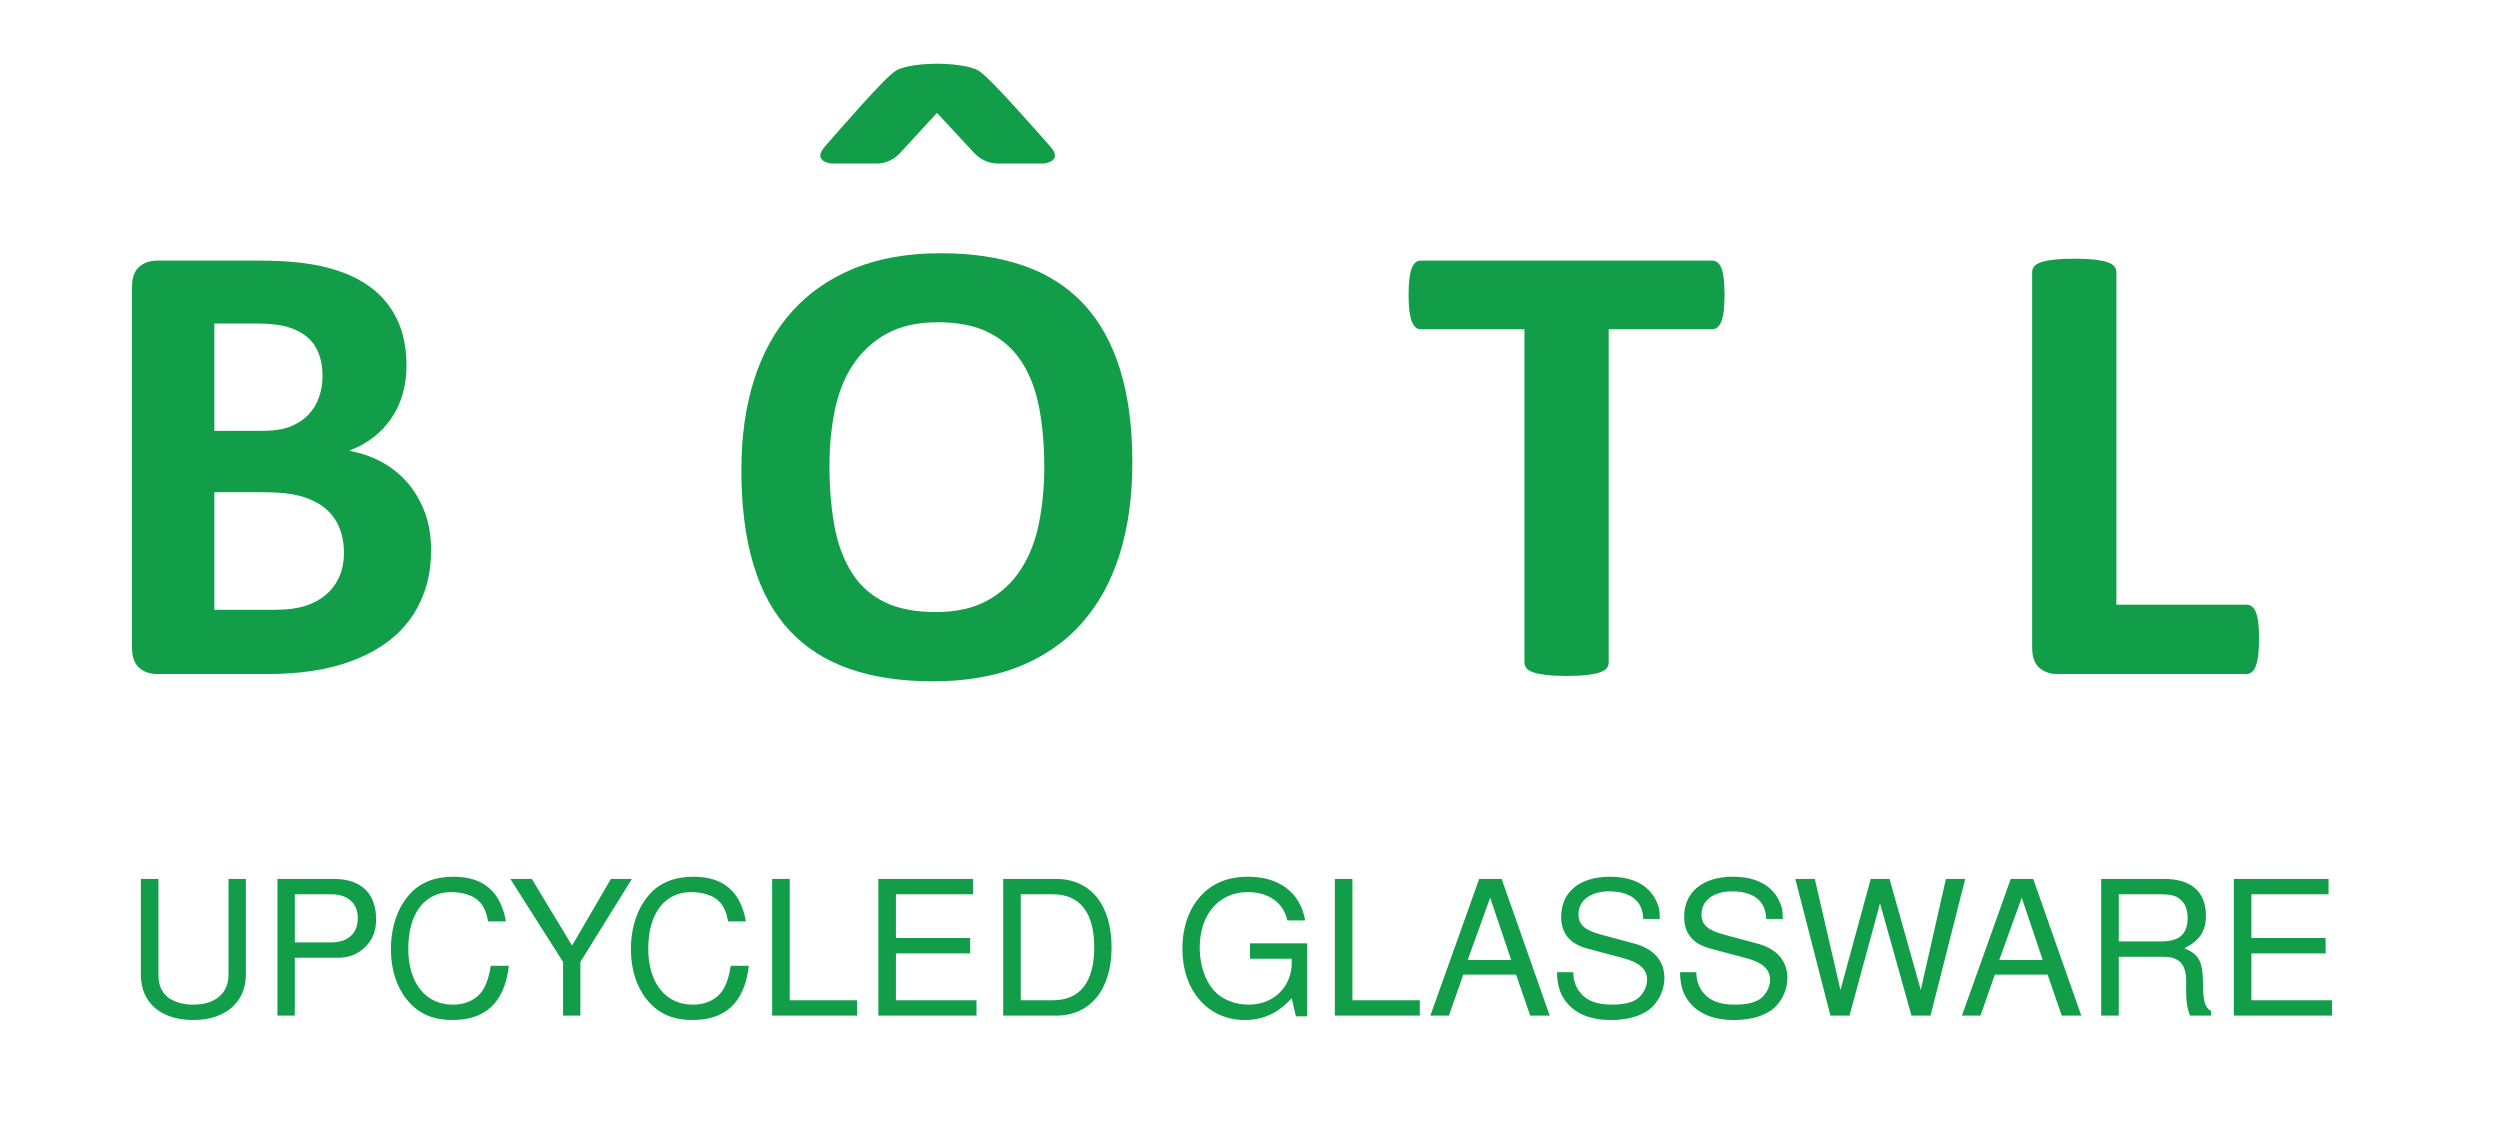
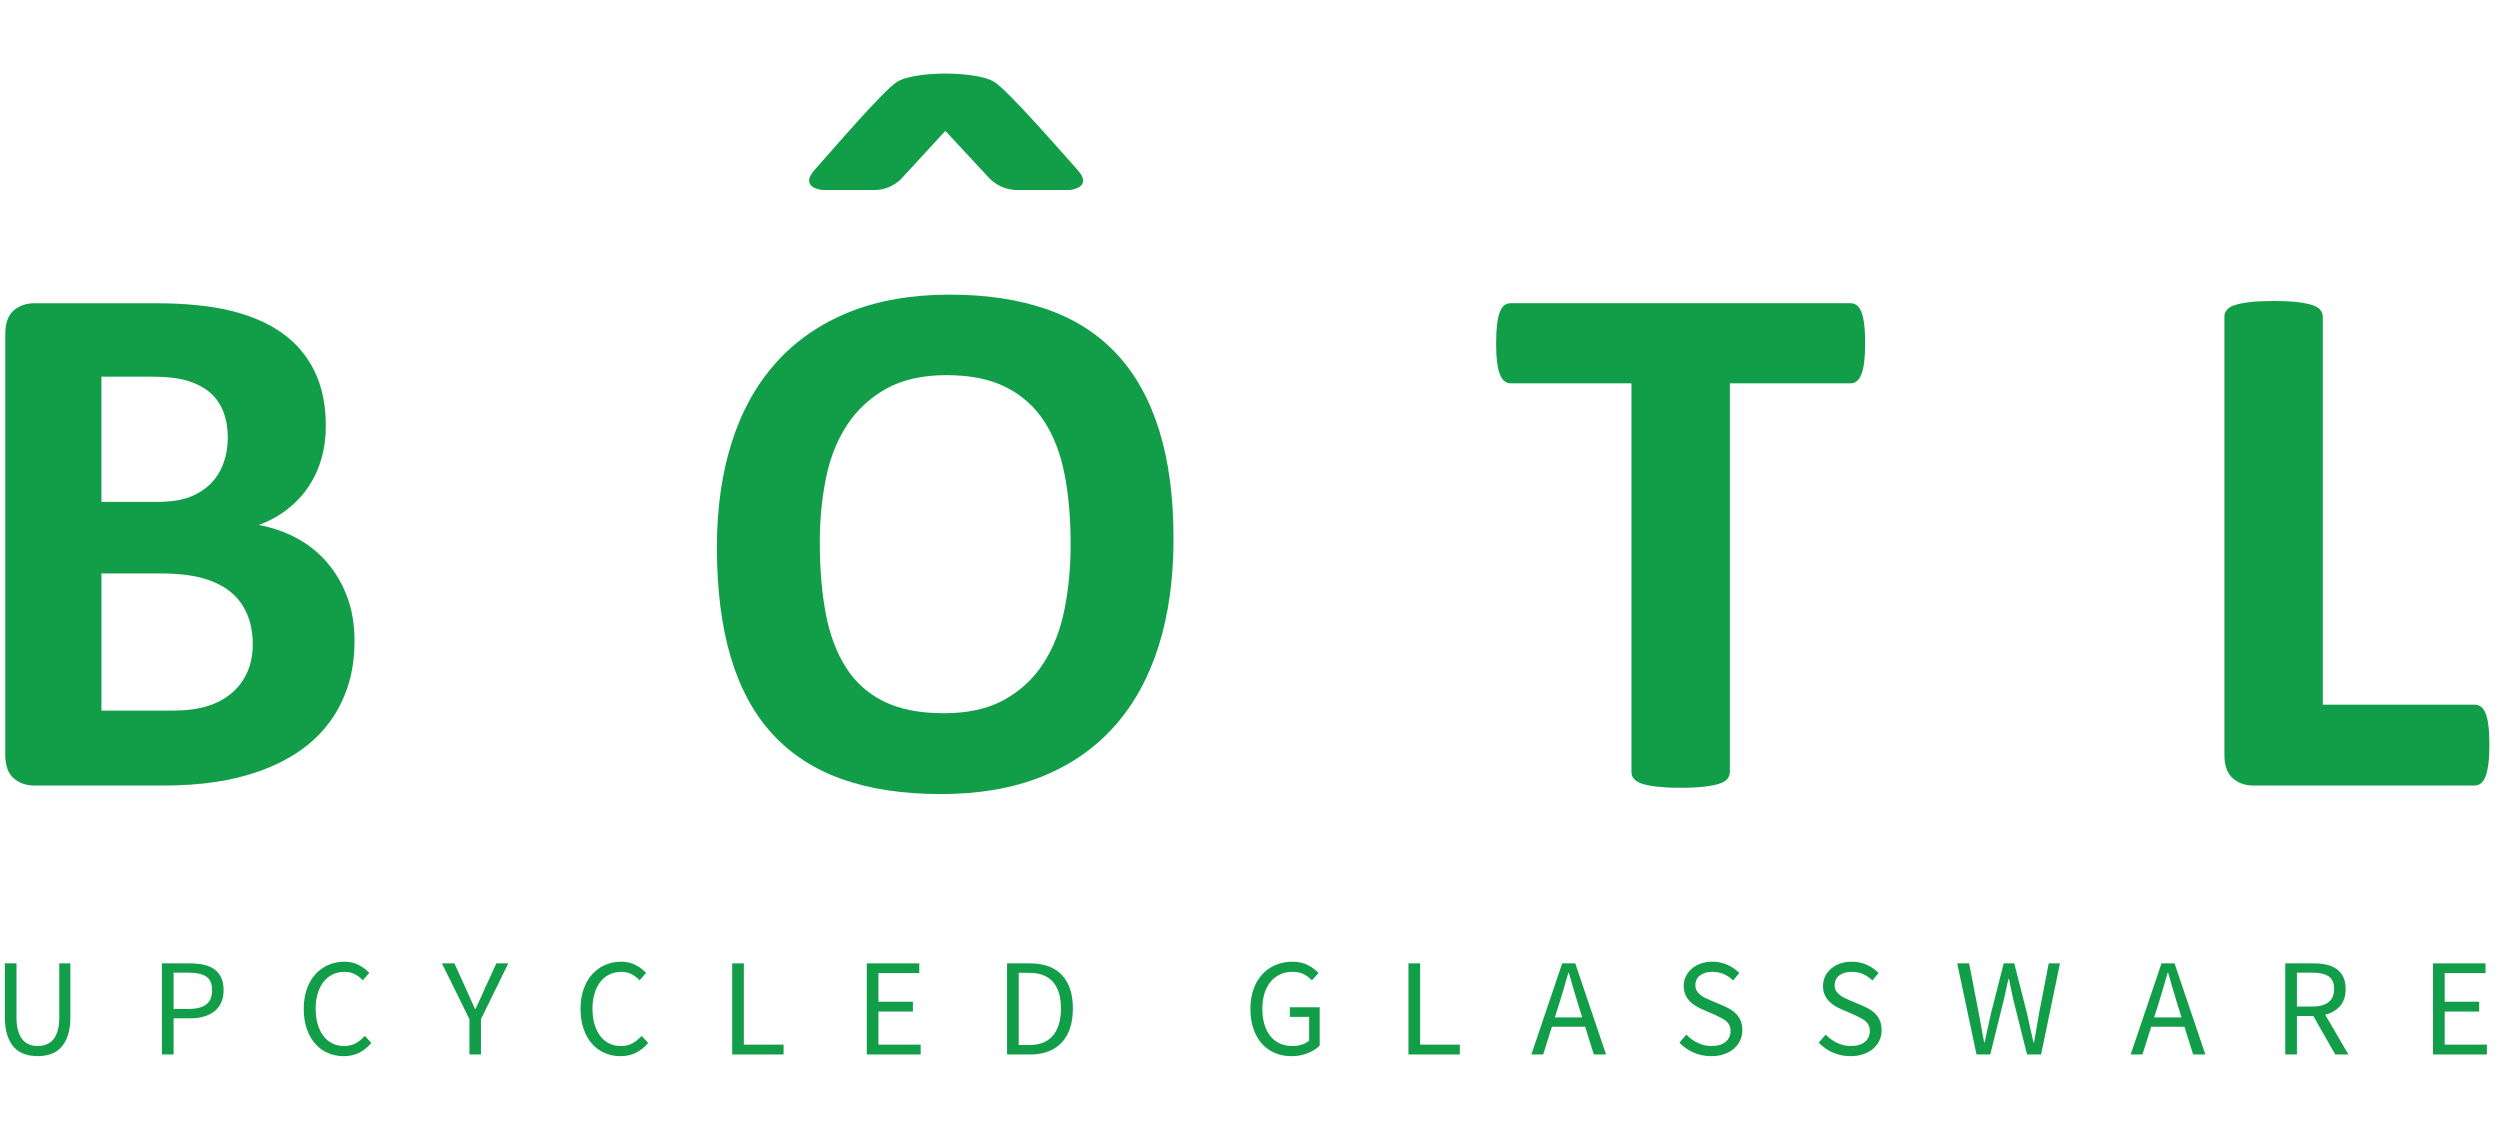
<svg xmlns="http://www.w3.org/2000/svg" width="160px" height="72px" viewBox="0 0 160 72" version="1.1">
  <defs />
  <g id="Page-1" stroke="none" stroke-width="1" fill="none" fill-rule="evenodd">
-     <g id="logobig" fill="#129E49">
-       <g id="Group" transform="translate(8, 4)" fill-rule="nonzero">
-         <path d="M19.588,31.203 C19.588,32.145 19.459,32.996 19.2,33.759 C18.942,34.523 18.584,35.199 18.128,35.783 C17.672,36.371 17.128,36.873 16.495,37.297 C15.86,37.721 15.163,38.067 14.4,38.34 C13.638,38.614 12.824,38.815 11.96,38.943 C11.095,39.072 10.132,39.138 9.069,39.138 L2.042,39.138 C1.593,39.138 1.215,39.004 0.908,38.74 C0.603,38.472 0.449,38.039 0.449,37.439 L0.449,14.376 C0.449,13.776 0.602,13.344 0.908,13.079 C1.215,12.811 1.593,12.68 2.042,12.68 L8.68,12.68 C10.302,12.68 11.674,12.815 12.796,13.088 C13.919,13.362 14.866,13.773 15.636,14.324 C16.405,14.877 16.995,15.577 17.403,16.422 C17.812,17.267 18.015,18.261 18.015,19.406 C18.015,20.047 17.935,20.65 17.771,21.215 C17.607,21.782 17.369,22.296 17.056,22.759 C16.742,23.222 16.358,23.631 15.902,23.986 C15.445,24.341 14.925,24.627 14.339,24.845 C15.088,24.982 15.78,25.22 16.412,25.56 C17.046,25.901 17.598,26.34 18.068,26.879 C18.537,27.417 18.908,28.049 19.18,28.771 C19.452,29.493 19.588,30.304 19.588,31.203 Z M12.643,20.06 C12.643,19.528 12.562,19.051 12.399,18.627 C12.234,18.206 11.989,17.855 11.663,17.575 C11.336,17.296 10.924,17.082 10.427,16.931 C9.93,16.782 9.267,16.706 8.436,16.706 L5.719,16.706 L5.719,23.577 L8.722,23.577 C9.497,23.577 10.116,23.484 10.58,23.3 C11.043,23.116 11.427,22.865 11.734,22.545 C12.04,22.224 12.268,21.849 12.418,21.418 C12.568,20.99 12.643,20.537 12.643,20.06 Z M14.011,31.388 C14.011,30.775 13.909,30.225 13.706,29.742 C13.501,29.257 13.202,28.853 12.807,28.526 C12.412,28.199 11.908,27.944 11.296,27.769 C10.683,27.593 9.887,27.502 8.906,27.502 L5.72,27.502 L5.72,35.026 L9.601,35.026 C10.35,35.026 10.979,34.947 11.49,34.79 C12.001,34.636 12.444,34.404 12.819,34.096 C13.193,33.792 13.486,33.408 13.697,32.952 C13.907,32.497 14.011,31.971 14.011,31.388 Z" id="Shape" />
-         <path d="M64.47,25.601 C64.47,27.797 64.198,29.757 63.653,31.488 C63.108,33.221 62.298,34.689 61.223,35.895 C60.147,37.101 58.815,38.022 57.229,38.657 C55.643,39.288 53.807,39.605 51.724,39.605 C49.667,39.605 47.874,39.338 46.342,38.798 C44.81,38.261 43.534,37.437 42.512,36.335 C41.491,35.229 40.726,33.828 40.215,32.123 C39.703,30.419 39.448,28.403 39.448,26.07 C39.448,23.931 39.72,22.004 40.265,20.295 C40.81,18.583 41.619,17.128 42.696,15.928 C43.771,14.73 45.102,13.81 46.688,13.168 C48.275,12.527 50.117,12.207 52.214,12.207 C54.216,12.207 55.982,12.472 57.515,13.005 C59.046,13.536 60.326,14.354 61.354,15.458 C62.383,16.563 63.159,17.957 63.682,19.639 C64.207,21.324 64.47,23.311 64.47,25.601 Z M58.833,25.888 C58.833,24.496 58.724,23.233 58.505,22.094 C58.287,20.955 57.917,19.981 57.393,19.169 C56.868,18.359 56.17,17.731 55.298,17.289 C54.427,16.846 53.337,16.624 52.03,16.624 C50.709,16.624 49.607,16.874 48.721,17.37 C47.836,17.868 47.121,18.533 46.576,19.364 C46.032,20.196 45.648,21.167 45.422,22.277 C45.198,23.39 45.086,24.564 45.086,25.804 C45.086,27.25 45.195,28.547 45.412,29.7 C45.63,30.853 45.998,31.836 46.515,32.653 C47.032,33.473 47.727,34.095 48.599,34.526 C49.47,34.956 50.566,35.17 51.887,35.17 C53.208,35.17 54.311,34.924 55.196,34.432 C56.081,33.942 56.797,33.276 57.341,32.43 C57.886,31.585 58.271,30.599 58.495,29.474 C58.72,28.35 58.833,27.156 58.833,25.888 Z" id="Shape" />
-         <path d="M102.37,14.886 C102.37,15.282 102.353,15.62 102.32,15.899 C102.286,16.178 102.235,16.403 102.166,16.573 C102.099,16.745 102.014,16.87 101.912,16.952 C101.81,17.034 101.697,17.074 101.575,17.074 L94.956,17.074 L94.956,38.399 C94.956,38.538 94.912,38.66 94.824,38.768 C94.735,38.877 94.589,38.965 94.385,39.034 C94.181,39.103 93.905,39.157 93.558,39.198 C93.21,39.239 92.779,39.261 92.261,39.261 C91.742,39.261 91.311,39.239 90.963,39.198 C90.616,39.157 90.34,39.104 90.136,39.034 C89.932,38.965 89.786,38.877 89.698,38.768 C89.609,38.66 89.565,38.538 89.565,38.399 L89.565,17.074 L82.947,17.074 C82.81,17.074 82.694,17.034 82.6,16.952 C82.504,16.87 82.423,16.744 82.355,16.573 C82.286,16.404 82.236,16.179 82.201,15.899 C82.166,15.62 82.149,15.282 82.149,14.886 C82.149,14.477 82.166,14.13 82.201,13.843 C82.235,13.557 82.286,13.329 82.355,13.157 C82.422,12.988 82.504,12.865 82.6,12.79 C82.693,12.716 82.81,12.678 82.947,12.678 L101.575,12.678 C101.698,12.678 101.811,12.716 101.913,12.79 C102.015,12.865 102.099,12.988 102.167,13.157 C102.236,13.329 102.286,13.556 102.321,13.843 C102.353,14.13 102.37,14.477 102.37,14.886 Z" id="Shape" />
-         <path d="M136.579,36.889 C136.579,37.297 136.562,37.639 136.529,37.919 C136.494,38.198 136.442,38.431 136.375,38.617 C136.307,38.799 136.224,38.931 136.12,39.012 C136.018,39.098 135.898,39.138 135.762,39.138 L123.65,39.138 C123.201,39.138 122.822,39.003 122.515,38.739 C122.211,38.472 122.057,38.038 122.057,37.438 L122.057,13.414 C122.057,13.279 122.101,13.156 122.191,13.046 C122.279,12.937 122.424,12.848 122.628,12.781 C122.833,12.712 123.108,12.658 123.457,12.616 C123.804,12.577 124.235,12.556 124.752,12.556 C125.285,12.556 125.719,12.577 126.06,12.616 C126.4,12.658 126.672,12.712 126.878,12.781 C127.081,12.848 127.228,12.937 127.315,13.046 C127.405,13.156 127.449,13.279 127.449,13.414 L127.449,34.698 L135.761,34.698 C135.898,34.698 136.018,34.737 136.119,34.811 C136.223,34.887 136.306,35.01 136.375,35.179 C136.442,35.352 136.494,35.575 136.529,35.854 C136.562,36.135 136.579,36.477 136.579,36.889 Z" id="Shape" />
-         <path d="M51.966,3.223 L54.377,5.821 C54.377,5.821 54.94,6.467 55.877,6.467 L58.788,6.467 C58.788,6.467 60.099,6.349 59.207,5.361 C58.317,4.368 55.407,1.012 54.643,0.533 C54.054,0.173 52.718,0.079 51.965,0.079 C51.22,0.079 49.903,0.173 49.321,0.533 C48.561,1.011 45.69,4.367 44.806,5.361 C43.923,6.349 45.219,6.467 45.219,6.467 L48.099,6.467 C49.023,6.467 49.579,5.821 49.579,5.821 L51.966,3.223 Z" id="Shape" />
+     <g id="logobig" fill-rule="nonzero" fill="#129E49">
+       <g id="botl-logo" transform="translate(0, 4)">
+         <path d="M22.689,37.017 C22.689,38.116 22.538,39.11 22.236,40 C21.933,40.891 21.516,41.679 20.983,42.361 C20.45,43.047 19.815,43.633 19.076,44.128 C18.335,44.623 17.521,45.026 16.63,45.345 C15.739,45.664 14.789,45.899 13.779,46.048 C12.77,46.199 11.644,46.276 10.404,46.276 L2.198,46.276 C1.673,46.276 1.232,46.119 0.873,45.81 C0.516,45.499 0.337,44.993 0.337,44.293 L0.337,17.387 C0.337,16.687 0.516,16.183 0.873,15.873 C1.231,15.561 1.673,15.408 2.198,15.408 L9.95,15.408 C11.844,15.408 13.446,15.566 14.757,15.884 C16.069,16.204 17.174,16.684 18.073,17.327 C18.972,17.972 19.661,18.787 20.137,19.773 C20.615,20.759 20.853,21.919 20.853,23.255 C20.853,24.003 20.759,24.706 20.567,25.366 C20.376,26.027 20.098,26.627 19.732,27.167 C19.365,27.707 18.916,28.184 18.384,28.599 C17.851,29.013 17.244,29.346 16.559,29.601 C17.433,29.76 18.241,30.039 18.98,30.435 C19.721,30.833 20.364,31.345 20.913,31.974 C21.461,32.601 21.895,33.339 22.213,34.181 C22.53,35.023 22.689,35.969 22.689,37.017 Z M14.579,24.018 C14.579,23.397 14.484,22.841 14.293,22.347 C14.101,21.856 13.815,21.445 13.434,21.119 C13.052,20.793 12.57,20.544 11.99,20.367 C11.41,20.193 10.635,20.105 9.664,20.105 L6.492,20.105 L6.492,28.121 L9.999,28.121 C10.904,28.121 11.627,28.013 12.169,27.799 C12.71,27.584 13.159,27.29 13.517,26.917 C13.874,26.543 14.141,26.105 14.316,25.603 C14.491,25.103 14.579,24.575 14.579,24.018 Z M16.176,37.233 C16.176,36.519 16.057,35.877 15.819,35.313 C15.581,34.749 15.231,34.276 14.77,33.895 C14.309,33.513 13.72,33.216 13.005,33.012 C12.29,32.807 11.359,32.701 10.214,32.701 L6.493,32.701 L6.493,41.479 L11.025,41.479 C11.901,41.479 12.635,41.387 13.232,41.204 C13.829,41.024 14.345,40.753 14.784,40.393 C15.221,40.039 15.562,39.591 15.809,39.059 C16.053,38.527 16.176,37.916 16.176,37.233 Z" id="Shape" />
+         <path d="M75.105,30.483 C75.105,33.044 74.787,35.331 74.151,37.351 C73.515,39.373 72.569,41.085 71.313,42.493 C70.056,43.9 68.501,44.974 66.649,45.715 C64.796,46.451 62.653,46.821 60.22,46.821 C57.817,46.821 55.723,46.51 53.934,45.88 C52.144,45.253 50.654,44.293 49.461,43.006 C48.268,41.716 47.375,40.081 46.778,38.091 C46.181,36.104 45.882,33.752 45.882,31.031 C45.882,28.536 46.201,26.287 46.837,24.293 C47.473,22.296 48.419,20.599 49.676,19.199 C50.931,17.8 52.486,16.727 54.339,15.979 C56.191,15.23 58.343,14.857 60.792,14.857 C63.13,14.857 65.193,15.167 66.982,15.788 C68.771,16.407 70.265,17.362 71.467,18.65 C72.667,19.939 73.574,21.566 74.185,23.528 C74.799,25.493 75.105,27.811 75.105,30.483 Z M68.521,30.817 C68.521,29.193 68.394,27.72 68.139,26.391 C67.884,25.062 67.452,23.926 66.84,22.979 C66.227,22.033 65.412,21.301 64.393,20.785 C63.376,20.268 62.104,20.01 60.577,20.01 C59.034,20.01 57.747,20.301 56.713,20.88 C55.679,21.461 54.844,22.236 54.207,23.206 C53.572,24.177 53.123,25.31 52.86,26.605 C52.598,27.903 52.467,29.273 52.467,30.719 C52.467,32.406 52.594,33.92 52.848,35.265 C53.102,36.61 53.532,37.758 54.136,38.71 C54.74,39.667 55.552,40.393 56.57,40.895 C57.587,41.397 58.867,41.647 60.41,41.647 C61.953,41.647 63.241,41.36 64.275,40.785 C65.308,40.213 66.144,39.436 66.78,38.451 C67.416,37.464 67.866,36.314 68.127,35.001 C68.39,33.689 68.521,32.296 68.521,30.817 Z" id="Shape" />
+         <path d="M119.369,17.981 C119.369,18.443 119.349,18.837 119.31,19.163 C119.27,19.489 119.211,19.751 119.13,19.95 C119.053,20.15 118.953,20.296 118.834,20.391 C118.715,20.487 118.583,20.534 118.44,20.534 L110.71,20.534 L110.71,45.414 C110.71,45.576 110.659,45.718 110.556,45.843 C110.451,45.971 110.281,46.074 110.044,46.155 C109.805,46.235 109.482,46.297 109.077,46.345 C108.67,46.393 108.167,46.419 107.562,46.419 C106.958,46.419 106.453,46.393 106.046,46.345 C105.641,46.298 105.319,46.236 105.08,46.155 C104.842,46.074 104.671,45.971 104.569,45.843 C104.464,45.718 104.413,45.576 104.413,45.414 L104.413,20.534 L96.684,20.534 C96.524,20.534 96.389,20.487 96.279,20.391 C96.167,20.296 96.072,20.149 95.992,19.95 C95.912,19.752 95.853,19.49 95.813,19.163 C95.772,18.837 95.752,18.443 95.752,17.981 C95.752,17.504 95.772,17.099 95.813,16.764 C95.853,16.43 95.912,16.164 95.992,15.964 C96.071,15.767 96.166,15.624 96.279,15.536 C96.388,15.449 96.524,15.405 96.684,15.405 L118.439,15.405 C118.582,15.405 118.714,15.449 118.833,15.536 C118.952,15.624 119.052,15.767 119.13,15.964 C119.21,16.164 119.269,16.43 119.309,16.764 C119.349,17.099 119.369,17.504 119.369,17.981 Z" id="Shape" />
+         <path d="M159.321,43.651 C159.321,44.128 159.301,44.527 159.262,44.853 C159.221,45.179 159.161,45.45 159.083,45.667 C159.002,45.88 158.905,46.033 158.784,46.129 C158.665,46.228 158.526,46.275 158.367,46.275 L144.221,46.275 C143.697,46.275 143.255,46.118 142.896,45.81 C142.541,45.498 142.361,44.993 142.361,44.293 L142.361,16.264 C142.361,16.107 142.412,15.964 142.516,15.836 C142.619,15.707 142.79,15.604 143.027,15.526 C143.267,15.445 143.588,15.383 143.995,15.333 C144.4,15.287 144.904,15.264 145.509,15.264 C146.13,15.264 146.638,15.287 147.036,15.333 C147.433,15.383 147.751,15.445 147.991,15.526 C148.228,15.604 148.399,15.707 148.501,15.836 C148.606,15.964 148.658,16.107 148.658,16.264 L148.658,41.097 L158.366,41.097 C158.526,41.097 158.664,41.141 158.783,41.229 C158.904,41.317 159.001,41.46 159.082,41.657 C159.16,41.859 159.221,42.119 159.261,42.445 C159.301,42.771 159.321,43.17 159.321,43.651 Z" id="Shape" />
+         <path d="M60.502,4.376 L63.318,7.406 C63.318,7.406 63.976,8.159 65.07,8.159 L68.47,8.159 C68.47,8.159 70.001,8.021 68.959,6.869 C67.919,5.71 64.521,1.796 63.628,1.237 C62.941,0.817 61.381,0.707 60.501,0.707 C59.631,0.707 58.093,0.816 57.413,1.237 C56.526,1.795 53.173,5.71 52.14,6.869 C51.109,8.021 52.622,8.159 52.622,8.159 L55.986,8.159 C57.065,8.159 57.715,7.406 57.715,7.406 L60.502,4.376 Z" id="Shape" />
+         <g id="Group" transform="translate(0, 57.03704)">
+           <path d="M0.31,0.618 L1.056,0.618 L1.056,4.059 C1.056,4.409 1.092,4.701 1.163,4.939 C1.234,5.176 1.33,5.365 1.452,5.508 C1.573,5.651 1.716,5.753 1.879,5.815 C2.041,5.877 2.218,5.908 2.407,5.908 C2.603,5.908 2.785,5.877 2.954,5.815 C3.123,5.753 3.27,5.65 3.394,5.508 C3.519,5.366 3.616,5.176 3.687,4.939 C3.759,4.702 3.794,4.409 3.794,4.059 L3.794,0.618 L4.505,0.618 L4.505,4.041 C4.505,4.508 4.452,4.903 4.345,5.223 C4.239,5.543 4.092,5.801 3.905,6.001 C3.719,6.2 3.496,6.341 3.239,6.427 C2.981,6.513 2.704,6.556 2.407,6.556 C2.111,6.556 1.834,6.513 1.576,6.427 C1.319,6.341 1.096,6.199 0.91,6.001 C0.723,5.802 0.576,5.543 0.47,5.223 C0.363,4.903 0.31,4.508 0.31,4.041 L0.31,0.618 Z" id="Shape" />
+           <path d="M10.363,0.618 L12.159,0.618 C12.479,0.618 12.772,0.648 13.039,0.707 C13.305,0.767 13.532,0.862 13.719,0.996 C13.905,1.13 14.05,1.306 14.154,1.525 C14.258,1.744 14.31,2.014 14.31,2.334 C14.31,2.642 14.258,2.909 14.154,3.134 C14.05,3.36 13.904,3.547 13.714,3.694 C13.524,3.842 13.298,3.953 13.034,4.027 C12.77,4.101 12.479,4.138 12.159,4.138 L11.11,4.138 L11.11,6.45 L10.363,6.45 L10.363,0.618 Z M12.061,3.534 C12.576,3.534 12.957,3.438 13.203,3.245 C13.449,3.053 13.572,2.749 13.572,2.334 C13.572,1.913 13.446,1.621 13.194,1.459 C12.942,1.295 12.564,1.214 12.061,1.214 L11.11,1.214 L11.11,3.534 L12.061,3.534 Z" id="Shape" />
+           <path d="M19.439,3.534 C19.439,3.066 19.504,2.645 19.634,2.272 C19.764,1.899 19.947,1.581 20.181,1.321 C20.415,1.06 20.69,0.86 21.007,0.721 C21.324,0.581 21.67,0.512 22.043,0.512 C22.393,0.512 22.702,0.585 22.972,0.73 C23.241,0.875 23.462,1.042 23.634,1.232 L23.216,1.704 C23.062,1.537 22.89,1.406 22.701,1.308 C22.511,1.21 22.295,1.161 22.052,1.161 C21.773,1.161 21.52,1.216 21.292,1.327 C21.064,1.436 20.87,1.593 20.71,1.797 C20.55,2.002 20.425,2.25 20.336,2.54 C20.247,2.83 20.203,3.156 20.203,3.517 C20.203,3.884 20.246,4.215 20.332,4.508 C20.418,4.801 20.539,5.052 20.696,5.26 C20.853,5.467 21.043,5.627 21.265,5.739 C21.487,5.852 21.738,5.909 22.016,5.909 C22.295,5.909 22.539,5.853 22.75,5.739 C22.96,5.627 23.16,5.467 23.35,5.26 L23.767,5.713 C23.542,5.979 23.284,6.187 22.994,6.336 C22.704,6.483 22.372,6.558 21.999,6.558 C21.631,6.558 21.292,6.489 20.981,6.353 C20.67,6.218 20.4,6.021 20.172,5.762 C19.944,5.504 19.764,5.187 19.634,4.811 C19.504,4.433 19.439,4.007 19.439,3.534 Z" id="Shape" />
+           <path d="M30.043,4.191 L28.283,0.618 L29.083,0.618 L29.83,2.263 C29.924,2.476 30.018,2.687 30.11,2.894 C30.201,3.101 30.298,3.315 30.399,3.534 L30.434,3.534 C30.535,3.315 30.634,3.101 30.732,2.894 C30.83,2.687 30.923,2.477 31.012,2.263 L31.767,0.618 L32.532,0.618 L30.781,4.191 L30.781,6.45 L30.043,6.45 L30.043,4.191 L30.043,4.191 Z" id="Shape" />
+           <path d="M37.154,3.534 C37.154,3.066 37.219,2.645 37.35,2.272 C37.48,1.899 37.662,1.581 37.896,1.321 C38.13,1.06 38.406,0.86 38.723,0.721 C39.04,0.581 39.385,0.512 39.759,0.512 C40.108,0.512 40.418,0.585 40.687,0.73 C40.957,0.875 41.178,1.042 41.35,1.232 L40.932,1.704 C40.778,1.537 40.606,1.406 40.416,1.308 C40.227,1.21 40.01,1.161 39.767,1.161 C39.489,1.161 39.236,1.216 39.007,1.327 C38.779,1.436 38.585,1.593 38.425,1.797 C38.265,2.002 38.141,2.25 38.052,2.54 C37.963,2.83 37.919,3.156 37.919,3.517 C37.919,3.884 37.961,4.215 38.047,4.508 C38.133,4.801 38.255,5.052 38.412,5.26 C38.569,5.467 38.759,5.627 38.981,5.739 C39.203,5.852 39.453,5.909 39.732,5.909 C40.01,5.909 40.255,5.853 40.465,5.739 C40.676,5.627 40.876,5.467 41.065,5.26 L41.483,5.713 C41.258,5.979 41,6.187 40.71,6.336 C40.419,6.483 40.087,6.558 39.714,6.558 C39.347,6.558 39.007,6.489 38.696,6.353 C38.385,6.218 38.116,6.021 37.887,5.762 C37.659,5.504 37.48,5.187 37.35,4.811 C37.219,4.433 37.154,4.007 37.154,3.534 Z" id="Shape" />
+           <polygon id="Shape" points="46.861 0.618 47.607 0.618 47.607 5.819 50.15 5.819 50.15 6.45 46.861 6.45" />
+           <polygon id="Shape" points="55.474 0.618 58.834 0.618 58.834 1.24 56.221 1.24 56.221 3.072 58.425 3.072 58.425 3.703 56.221 3.703 56.221 5.819 58.923 5.819 58.923 6.45 55.474 6.45" />
+           <path d="M64.452,0.618 L65.91,0.618 C66.81,0.618 67.495,0.867 67.963,1.365 C68.431,1.863 68.665,2.577 68.665,3.507 C68.665,3.97 68.606,4.383 68.487,4.747 C68.369,5.112 68.194,5.42 67.963,5.672 C67.732,5.924 67.447,6.116 67.11,6.25 C66.772,6.383 66.384,6.45 65.945,6.45 L64.452,6.45 L64.452,0.618 L64.452,0.618 Z M65.856,5.845 C66.544,5.845 67.056,5.641 67.394,5.232 C67.732,4.823 67.901,4.248 67.901,3.507 C67.901,2.767 67.732,2.201 67.394,1.81 C67.056,1.419 66.544,1.223 65.856,1.223 L65.199,1.223 L65.199,5.845 L65.856,5.845 L65.856,5.845 Z" id="Shape" />
+           <path d="M80.025,3.534 C80.025,3.066 80.092,2.645 80.225,2.272 C80.359,1.899 80.545,1.581 80.785,1.321 C81.025,1.06 81.31,0.86 81.639,0.721 C81.967,0.581 82.327,0.512 82.719,0.512 C83.116,0.512 83.45,0.588 83.723,0.739 C83.996,0.89 84.218,1.054 84.39,1.232 L83.963,1.704 C83.815,1.55 83.644,1.42 83.452,1.317 C83.259,1.214 83.018,1.161 82.727,1.161 C82.431,1.161 82.164,1.216 81.927,1.327 C81.69,1.436 81.487,1.593 81.319,1.797 C81.15,2.002 81.019,2.25 80.927,2.54 C80.835,2.83 80.79,3.156 80.79,3.517 C80.79,3.884 80.833,4.215 80.919,4.508 C81.004,4.801 81.129,5.052 81.292,5.26 C81.455,5.468 81.656,5.627 81.896,5.739 C82.136,5.852 82.413,5.909 82.727,5.909 C82.935,5.909 83.133,5.878 83.323,5.816 C83.513,5.753 83.667,5.669 83.785,5.561 L83.785,4.042 L82.55,4.042 L82.55,3.429 L84.461,3.429 L84.461,5.882 C84.271,6.073 84.019,6.232 83.705,6.361 C83.391,6.492 83.039,6.558 82.647,6.558 C82.262,6.558 81.91,6.489 81.59,6.353 C81.27,6.217 80.994,6.021 80.763,5.762 C80.532,5.504 80.351,5.187 80.221,4.811 C80.09,4.433 80.025,4.007 80.025,3.534 Z" id="Shape" />
+           <polygon id="Shape" points="90.14 0.618 90.887 0.618 90.887 5.819 93.429 5.819 93.429 6.45 90.141 6.45 90.141 0.618" />
+           <path d="M101.447,4.672 L99.323,4.672 L98.763,6.45 L98.007,6.45 L99.98,0.618 L100.816,0.618 L102.789,6.45 L102.006,6.45 L101.447,4.672 Z M101.26,4.076 L100.985,3.187 C100.884,2.862 100.786,2.537 100.692,2.214 C100.597,1.891 100.502,1.561 100.407,1.223 L100.372,1.223 C100.276,1.561 100.182,1.891 100.087,2.214 C99.993,2.538 99.894,2.862 99.793,3.187 L99.509,4.076 L101.26,4.076 Z" id="Shape" />
+           <path d="M107.927,5.178 C108.134,5.398 108.377,5.573 108.656,5.707 C108.934,5.841 109.227,5.907 109.536,5.907 C109.921,5.907 110.22,5.82 110.434,5.645 C110.647,5.47 110.754,5.24 110.754,4.956 C110.754,4.807 110.729,4.681 110.679,4.578 C110.628,4.474 110.559,4.385 110.47,4.311 C110.381,4.237 110.276,4.171 110.158,4.111 C110.039,4.051 109.912,3.99 109.776,3.924 L108.941,3.56 C108.803,3.501 108.666,3.43 108.527,3.347 C108.387,3.264 108.26,3.163 108.144,3.044 C108.029,2.927 107.935,2.785 107.864,2.623 C107.793,2.459 107.757,2.271 107.757,2.058 C107.757,1.839 107.803,1.635 107.896,1.445 C107.987,1.256 108.116,1.09 108.281,0.952 C108.447,0.813 108.641,0.704 108.864,0.627 C109.086,0.55 109.33,0.512 109.596,0.512 C109.947,0.512 110.267,0.579 110.561,0.713 C110.856,0.846 111.105,1.019 111.313,1.232 L110.922,1.712 C110.744,1.54 110.545,1.405 110.326,1.307 C110.107,1.21 109.864,1.161 109.597,1.161 C109.266,1.161 109,1.236 108.802,1.388 C108.603,1.539 108.504,1.747 108.504,2.015 C108.504,2.156 108.534,2.277 108.593,2.375 C108.653,2.472 108.728,2.559 108.821,2.633 C108.912,2.707 109.016,2.772 109.132,2.828 C109.247,2.884 109.361,2.936 109.473,2.984 L110.31,3.339 C110.476,3.41 110.633,3.492 110.781,3.583 C110.929,3.676 111.056,3.782 111.164,3.904 C111.27,4.025 111.355,4.167 111.417,4.33 C111.479,4.493 111.51,4.681 111.51,4.895 C111.51,5.126 111.464,5.342 111.372,5.544 C111.28,5.745 111.147,5.921 110.976,6.073 C110.805,6.224 110.595,6.342 110.35,6.428 C110.104,6.514 109.827,6.557 109.519,6.557 C109.109,6.557 108.732,6.48 108.386,6.326 C108.039,6.171 107.738,5.961 107.483,5.694 L107.927,5.178 Z" id="Shape" />
+           <path d="M116.842,5.178 C117.05,5.398 117.293,5.573 117.57,5.707 C117.85,5.841 118.142,5.907 118.45,5.907 C118.836,5.907 119.135,5.82 119.348,5.645 C119.561,5.47 119.668,5.24 119.668,4.956 C119.668,4.807 119.644,4.681 119.593,4.578 C119.541,4.474 119.473,4.385 119.384,4.311 C119.295,4.237 119.191,4.171 119.073,4.111 C118.954,4.051 118.827,3.99 118.69,3.924 L117.855,3.56 C117.718,3.501 117.58,3.43 117.441,3.347 C117.301,3.264 117.175,3.163 117.059,3.044 C116.943,2.927 116.85,2.785 116.779,2.623 C116.707,2.459 116.672,2.271 116.672,2.058 C116.672,1.839 116.718,1.635 116.81,1.445 C116.901,1.256 117.03,1.09 117.196,0.952 C117.362,0.813 117.556,0.704 117.779,0.627 C118,0.55 118.244,0.512 118.511,0.512 C118.861,0.512 119.182,0.579 119.476,0.713 C119.769,0.846 120.019,1.019 120.227,1.232 L119.836,1.712 C119.659,1.54 119.46,1.405 119.24,1.307 C119.021,1.21 118.779,1.161 118.512,1.161 C118.18,1.161 117.915,1.236 117.717,1.388 C117.517,1.539 117.419,1.747 117.419,2.015 C117.419,2.156 117.448,2.277 117.507,2.375 C117.567,2.472 117.643,2.559 117.735,2.633 C117.827,2.707 117.93,2.772 118.046,2.828 C118.161,2.884 118.276,2.936 118.388,2.984 L119.224,3.339 C119.39,3.41 119.547,3.492 119.696,3.583 C119.843,3.676 119.97,3.782 120.078,3.904 C120.184,4.025 120.269,4.167 120.331,4.33 C120.393,4.493 120.424,4.681 120.424,4.895 C120.424,5.126 120.379,5.342 120.286,5.544 C120.195,5.744 120.062,5.921 119.891,6.073 C119.719,6.224 119.51,6.342 119.264,6.428 C119.019,6.514 118.741,6.557 118.433,6.557 C118.024,6.557 117.646,6.48 117.3,6.326 C116.953,6.171 116.652,5.961 116.397,5.694 L116.842,5.178 Z" id="Shape" />
+           <path d="M125.261,0.618 L126.024,0.618 L126.638,3.792 C126.697,4.112 126.755,4.425 126.811,4.733 C126.867,5.041 126.925,5.356 126.984,5.675 L127.02,5.675 C127.085,5.355 127.152,5.04 127.221,4.729 C127.289,4.418 127.359,4.105 127.429,3.791 L128.238,0.617 L128.913,0.617 L129.722,3.791 C129.787,4.099 129.856,4.41 129.927,4.724 C129.998,5.039 130.069,5.356 130.14,5.675 L130.176,5.675 C130.235,5.355 130.291,5.04 130.344,4.729 C130.398,4.418 130.452,4.105 130.505,3.791 L131.119,0.617 L131.839,0.617 L130.63,6.449 L129.731,6.449 L128.851,2.938 C128.804,2.712 128.756,2.492 128.71,2.275 C128.662,2.059 128.617,1.838 128.576,1.613 L128.54,1.613 C128.493,1.838 128.444,2.059 128.394,2.275 C128.344,2.492 128.294,2.712 128.247,2.938 L127.376,6.449 L126.496,6.449 L125.261,0.618 Z" id="Shape" />
+           <path d="M139.802,4.672 L137.678,4.672 L137.118,6.45 L136.362,6.45 L138.336,0.618 L139.17,0.618 L141.144,6.45 L140.361,6.45 L139.802,4.672 Z M139.616,4.076 L139.34,3.187 C139.239,2.862 139.141,2.537 139.047,2.214 C138.953,1.891 138.857,1.561 138.763,1.223 L138.727,1.223 C138.632,1.561 138.537,1.891 138.442,2.214 C138.347,2.538 138.249,2.862 138.149,3.187 L137.864,4.076 L139.616,4.076 Z" id="Shape" />
+           <path d="M149.456,6.45 L148.051,3.987 L147.002,3.987 L147.002,6.45 L146.256,6.45 L146.256,0.618 L148.087,0.618 C148.382,0.618 148.656,0.647 148.904,0.703 C149.153,0.759 149.367,0.852 149.548,0.982 C149.729,1.113 149.87,1.281 149.97,1.49 C150.071,1.697 150.121,1.952 150.121,2.254 C150.121,2.71 150.003,3.074 149.767,3.347 C149.53,3.62 149.212,3.807 148.815,3.907 L150.299,6.45 L149.456,6.45 L149.456,6.45 Z M147.002,3.382 L147.98,3.382 C148.436,3.382 148.784,3.289 149.024,3.102 C149.264,2.916 149.384,2.633 149.384,2.253 C149.384,1.867 149.264,1.598 149.024,1.444 C148.784,1.29 148.436,1.213 147.98,1.213 L147.002,1.213 L147.002,3.382 Z" id="Shape" />
+           <polygon id="Shape" points="155.713 0.618 159.073 0.618 159.073 1.24 156.46 1.24 156.46 3.072 158.665 3.072 158.665 3.703 156.46 3.703 156.46 5.819 159.162 5.819 159.162 6.45 155.713 6.45" />
+         </g>
      </g>
-       <text id="UPCYCLED-GLASSWARE" font-family="Helvetica" font-size="12" font-weight="normal">
-         <tspan x="8" y="65">UPCYCLED GLASSWARE</tspan>
-       </text>
    </g>
  </g>
</svg>
